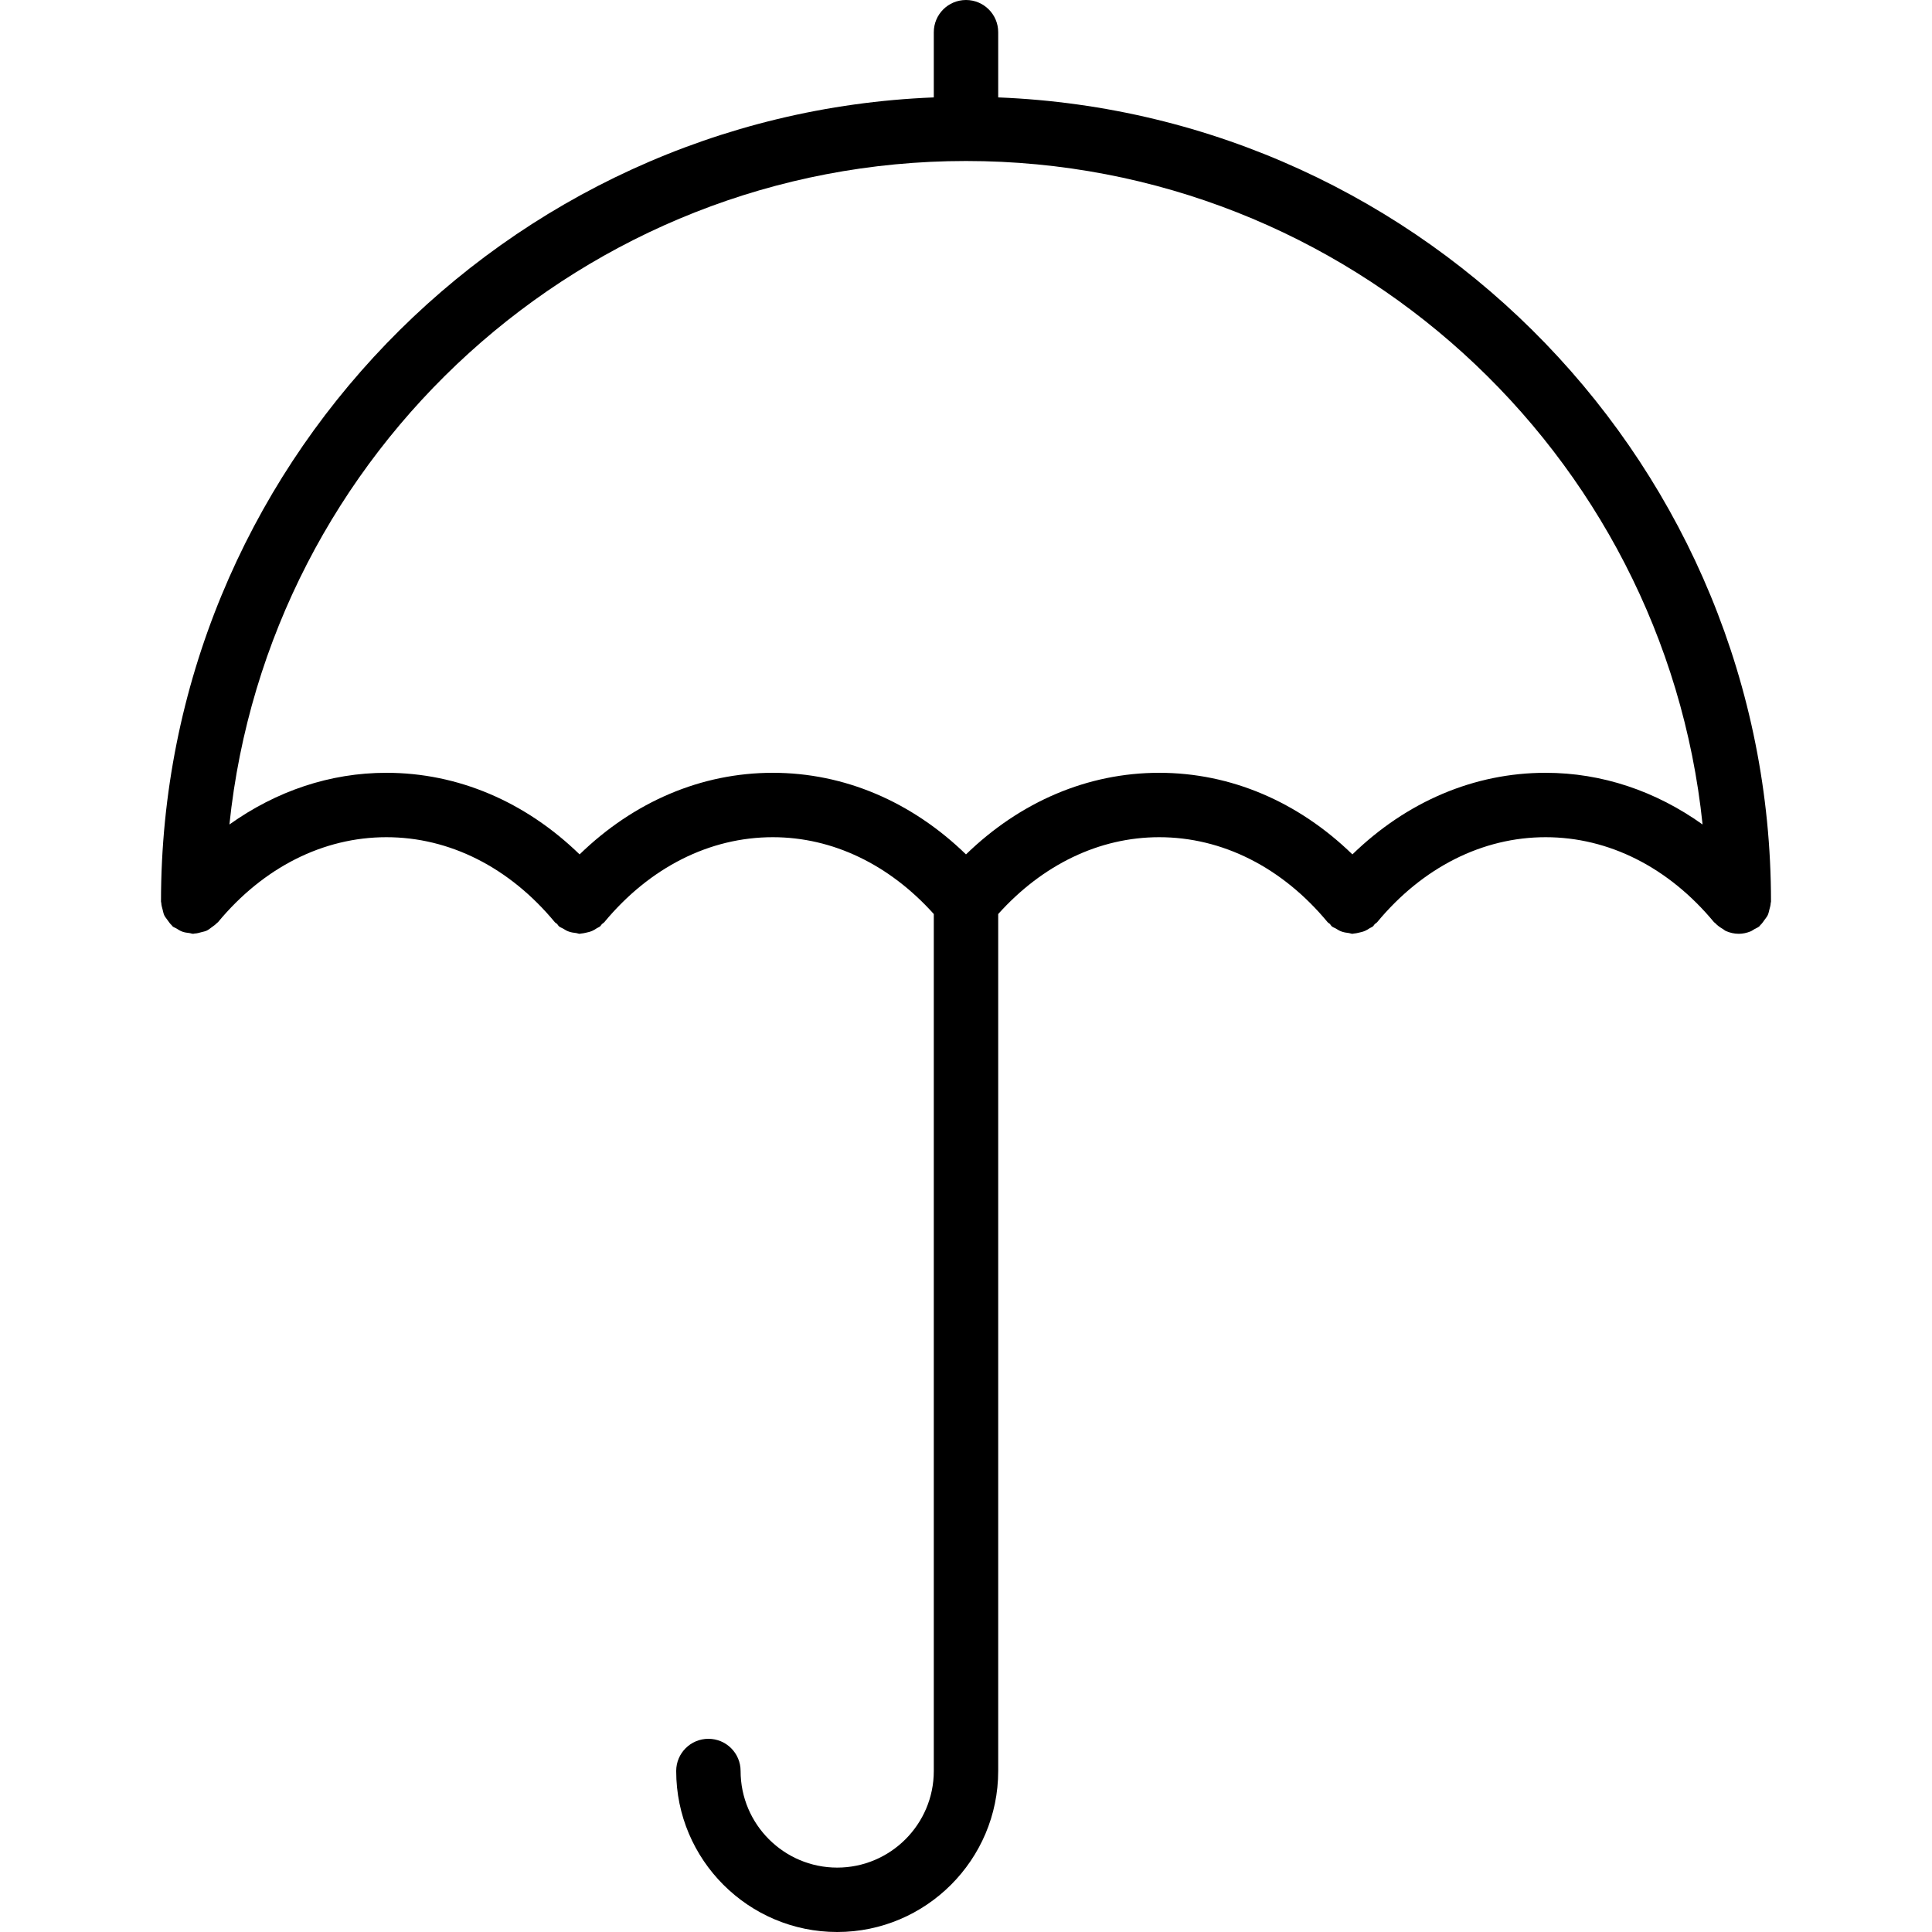
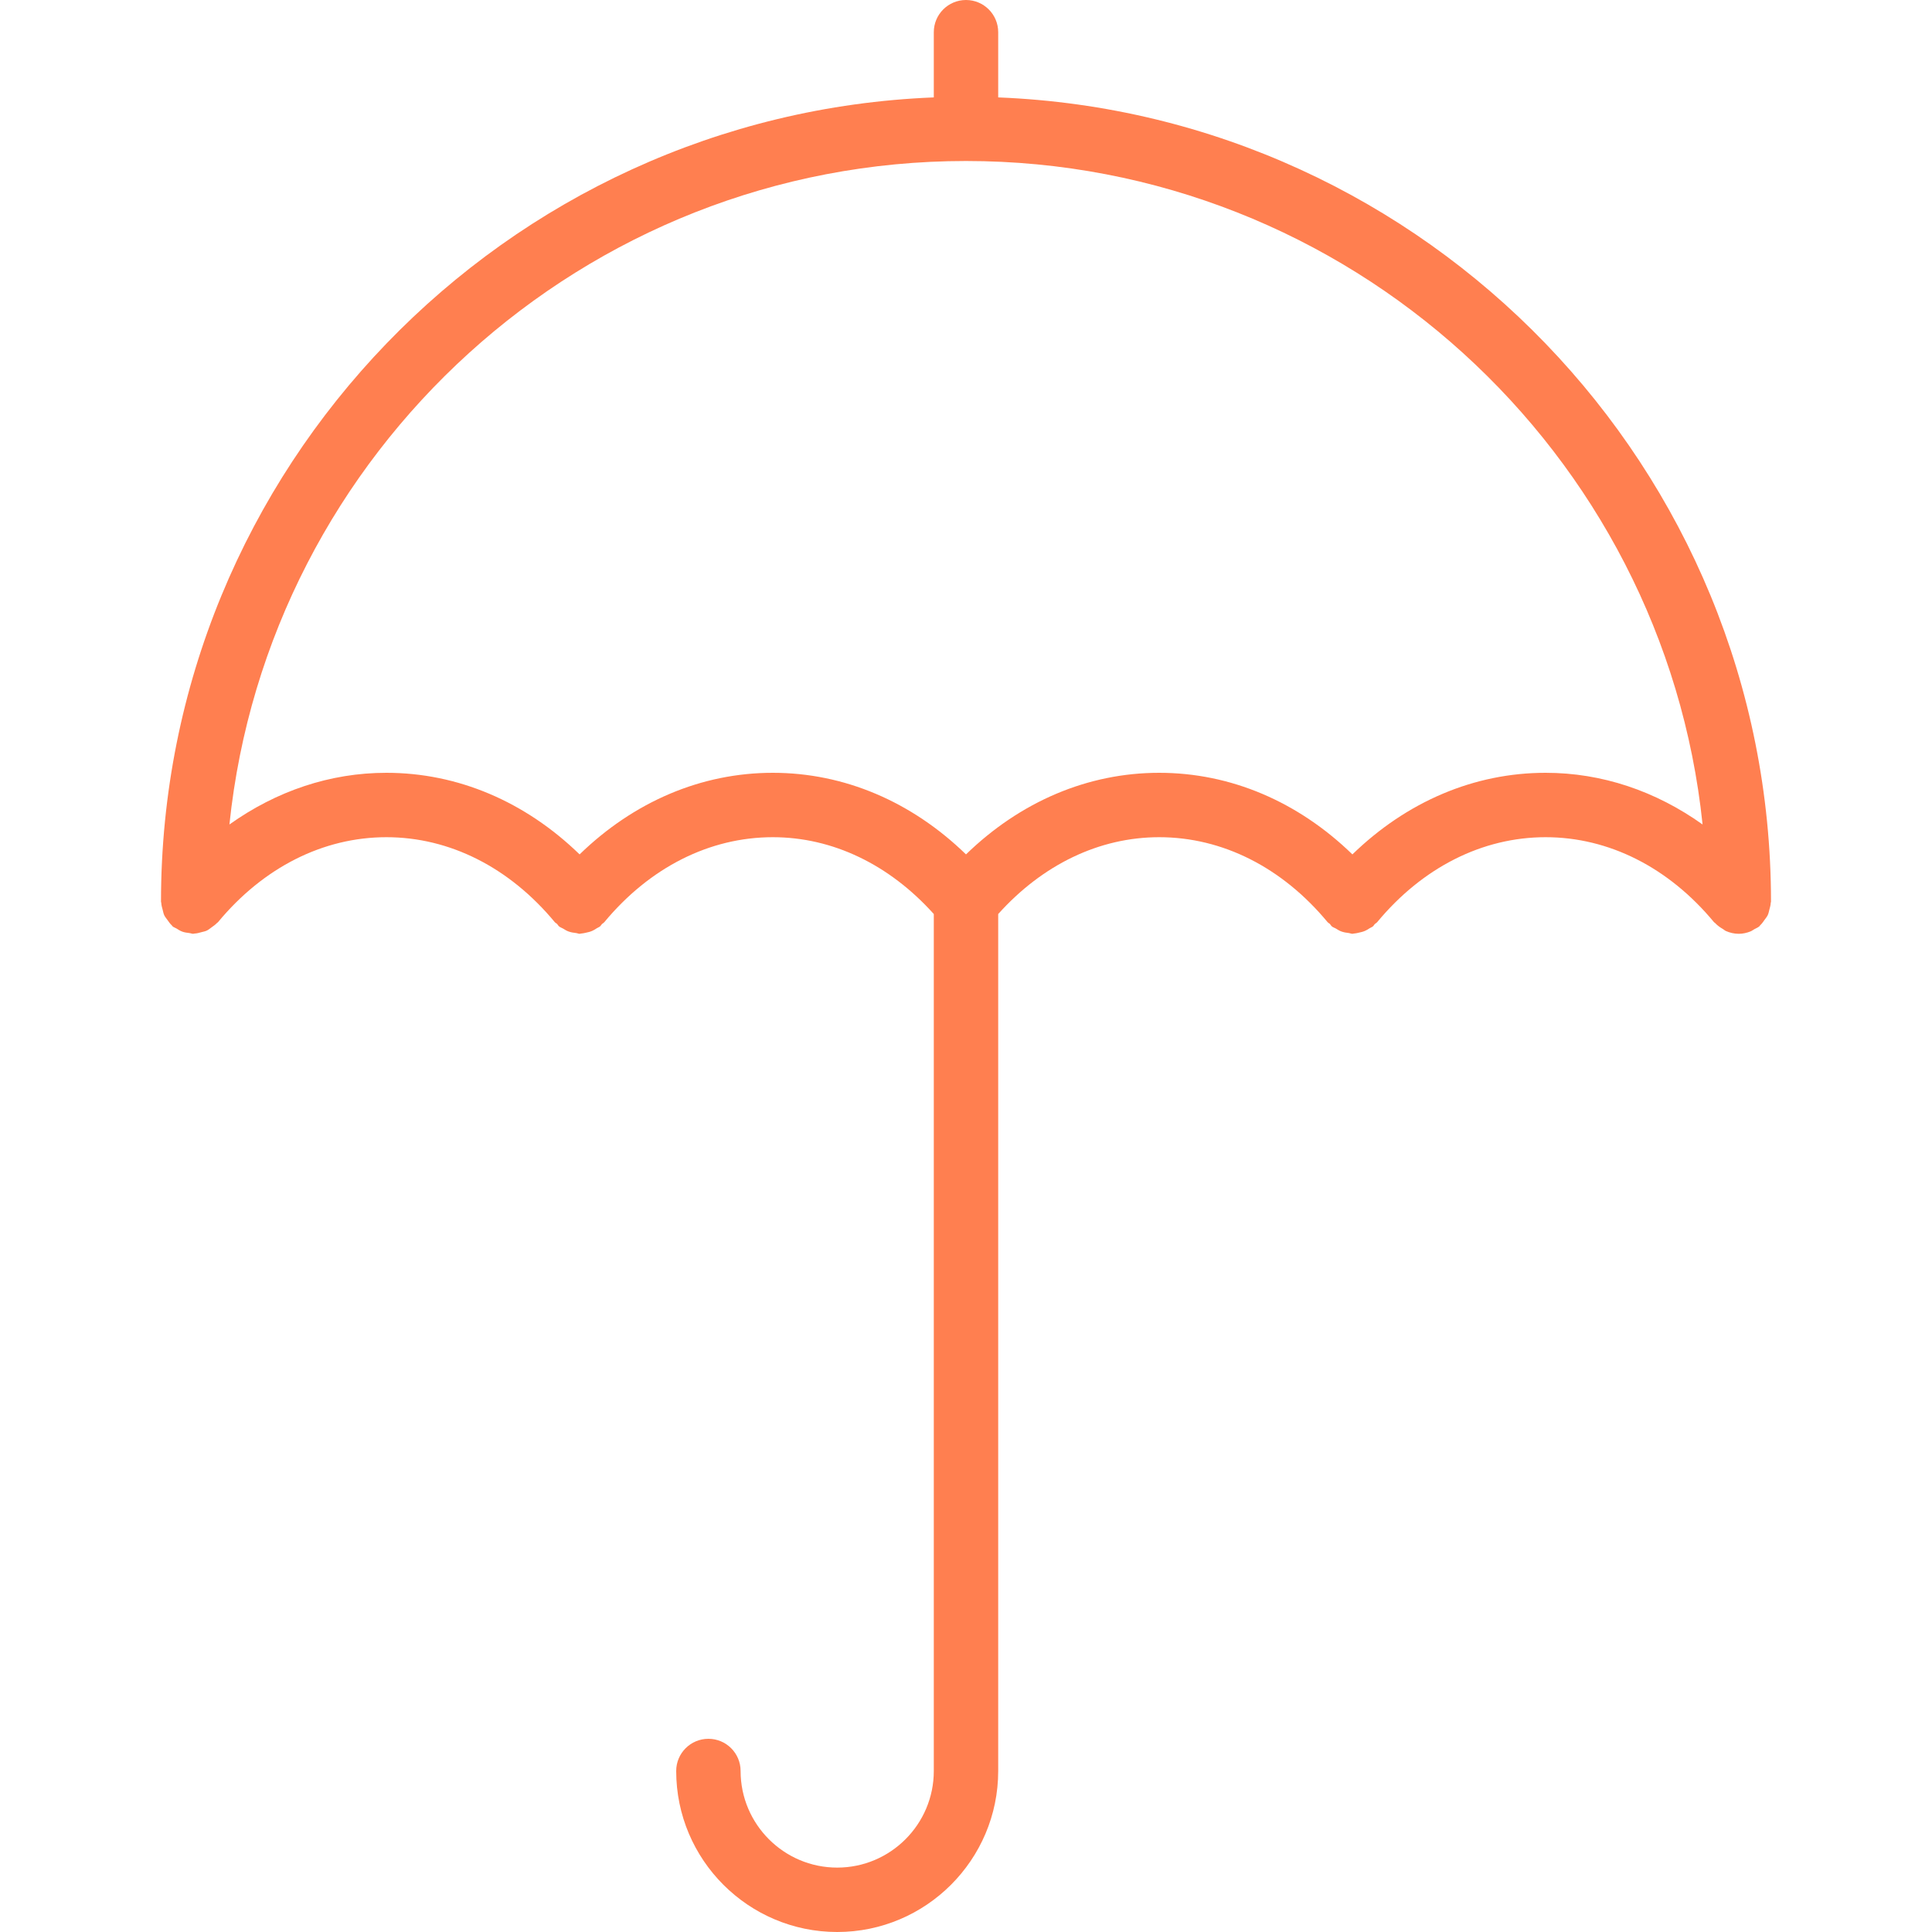
- <svg xmlns="http://www.w3.org/2000/svg" version="1.1" id="Capa_1" x="0px" y="0px" viewBox="0 0 60 60" style="enable-background:new 0 0 60 60;" xml:space="preserve">
+ <svg xmlns="http://www.w3.org/2000/svg" version="1.1" id="Capa_1" x="0px" y="0px" viewBox="0 0 60 60" style="enable-background:new 0 0 60 60;" xml:space="preserve" fill="coral">
  <path d="M54.949,28.251c0.018-0.069,0.039-0.135,0.042-0.207C54.992,28.029,55,28.016,55,28C55,14.55,44.323,3.553,31,3.025V1  c0-0.553-0.448-1-1-1s-1,0.447-1,1v2.025C15.677,3.553,5,14.55,5,28c0,0.016,0.008,0.029,0.009,0.045  c0.003,0.071,0.023,0.137,0.042,0.207c0.016,0.059,0.025,0.118,0.05,0.172c0.025,0.053,0.064,0.097,0.098,0.145  c0.042,0.059,0.081,0.118,0.135,0.167c0.011,0.01,0.016,0.025,0.028,0.035c0.036,0.03,0.08,0.04,0.118,0.064  c0.059,0.037,0.115,0.074,0.182,0.098c0.07,0.026,0.141,0.034,0.213,0.043C5.918,28.98,5.956,29,6,29  c0.015,0,0.027-0.008,0.042-0.008c0.076-0.003,0.147-0.024,0.22-0.044c0.054-0.015,0.109-0.023,0.158-0.047  c0.057-0.026,0.104-0.068,0.156-0.105c0.055-0.04,0.111-0.077,0.157-0.127c0.011-0.012,0.026-0.017,0.037-0.03  C8.18,26.937,10.038,26,12,26s3.82,0.937,5.23,2.639c0.019,0.023,0.048,0.032,0.069,0.053c0.024,0.024,0.036,0.056,0.063,0.078  c0.04,0.033,0.088,0.045,0.13,0.071c0.051,0.031,0.098,0.062,0.152,0.082c0.082,0.032,0.164,0.045,0.249,0.054  C17.93,28.981,17.964,29,18,29c0.016,0,0.031-0.007,0.046-0.008c0.051-0.002,0.098-0.015,0.148-0.025  c0.069-0.014,0.135-0.03,0.2-0.059c0.05-0.022,0.095-0.05,0.141-0.081c0.033-0.021,0.07-0.032,0.101-0.058  c0.024-0.02,0.035-0.048,0.057-0.07c0.023-0.023,0.054-0.035,0.075-0.061C20.18,26.937,22.038,26,24,26c1.86,0,3.62,0.85,5,2.386V55  c0,1.654-1.346,3-3,3s-3-1.346-3-3c0-0.553-0.448-1-1-1s-1,0.447-1,1c0,2.757,2.243,5,5,5s5-2.243,5-5V28.386  C32.38,26.85,34.14,26,36,26c1.962,0,3.82,0.937,5.23,2.639c0.019,0.023,0.048,0.032,0.069,0.053  c0.024,0.024,0.036,0.056,0.063,0.078c0.04,0.033,0.088,0.044,0.13,0.07c0.051,0.031,0.098,0.062,0.153,0.083  c0.081,0.031,0.163,0.045,0.249,0.054C41.93,28.981,41.964,29,42,29c0.016,0,0.031-0.007,0.046-0.008  c0.051-0.002,0.099-0.015,0.149-0.026c0.068-0.014,0.134-0.03,0.199-0.058c0.051-0.022,0.096-0.051,0.142-0.081  c0.033-0.021,0.07-0.032,0.101-0.057c0.024-0.02,0.035-0.048,0.056-0.07c0.023-0.023,0.054-0.035,0.076-0.061  C44.18,26.937,46.038,26,48,26s3.82,0.937,5.23,2.639c0.01,0.012,0.024,0.015,0.035,0.027c0.07,0.077,0.154,0.135,0.245,0.188  c0.031,0.018,0.055,0.045,0.088,0.059C53.721,28.967,53.856,29,54,29h0h0c0.123,0,0.245-0.027,0.361-0.073  c0.045-0.018,0.082-0.047,0.124-0.071c0.051-0.029,0.106-0.048,0.152-0.087c0.012-0.01,0.017-0.024,0.028-0.035  c0.054-0.049,0.092-0.107,0.135-0.167c0.034-0.048,0.073-0.093,0.098-0.145C54.924,28.369,54.934,28.31,54.949,28.251z M48,24  c-2.218,0-4.312,0.895-6,2.534C40.312,24.895,38.218,24,36,24s-4.312,0.895-6,2.534C28.312,24.895,26.218,24,24,24  s-4.312,0.895-6,2.534C16.312,24.895,14.218,24,12,24c-1.75,0-3.418,0.566-4.875,1.605C8.327,14.044,18.127,5,30,5  s21.673,9.044,22.875,20.605C51.418,24.566,49.75,24,48,24z" />
  <g>
</g>
  <g>
</g>
  <g>
</g>
  <g>
</g>
  <g>
</g>
  <g>
</g>
  <g>
</g>
  <g>
</g>
  <g>
</g>
  <g>
</g>
  <g>
</g>
  <g>
</g>
  <g>
</g>
  <g>
</g>
  <g>
</g>
</svg>
